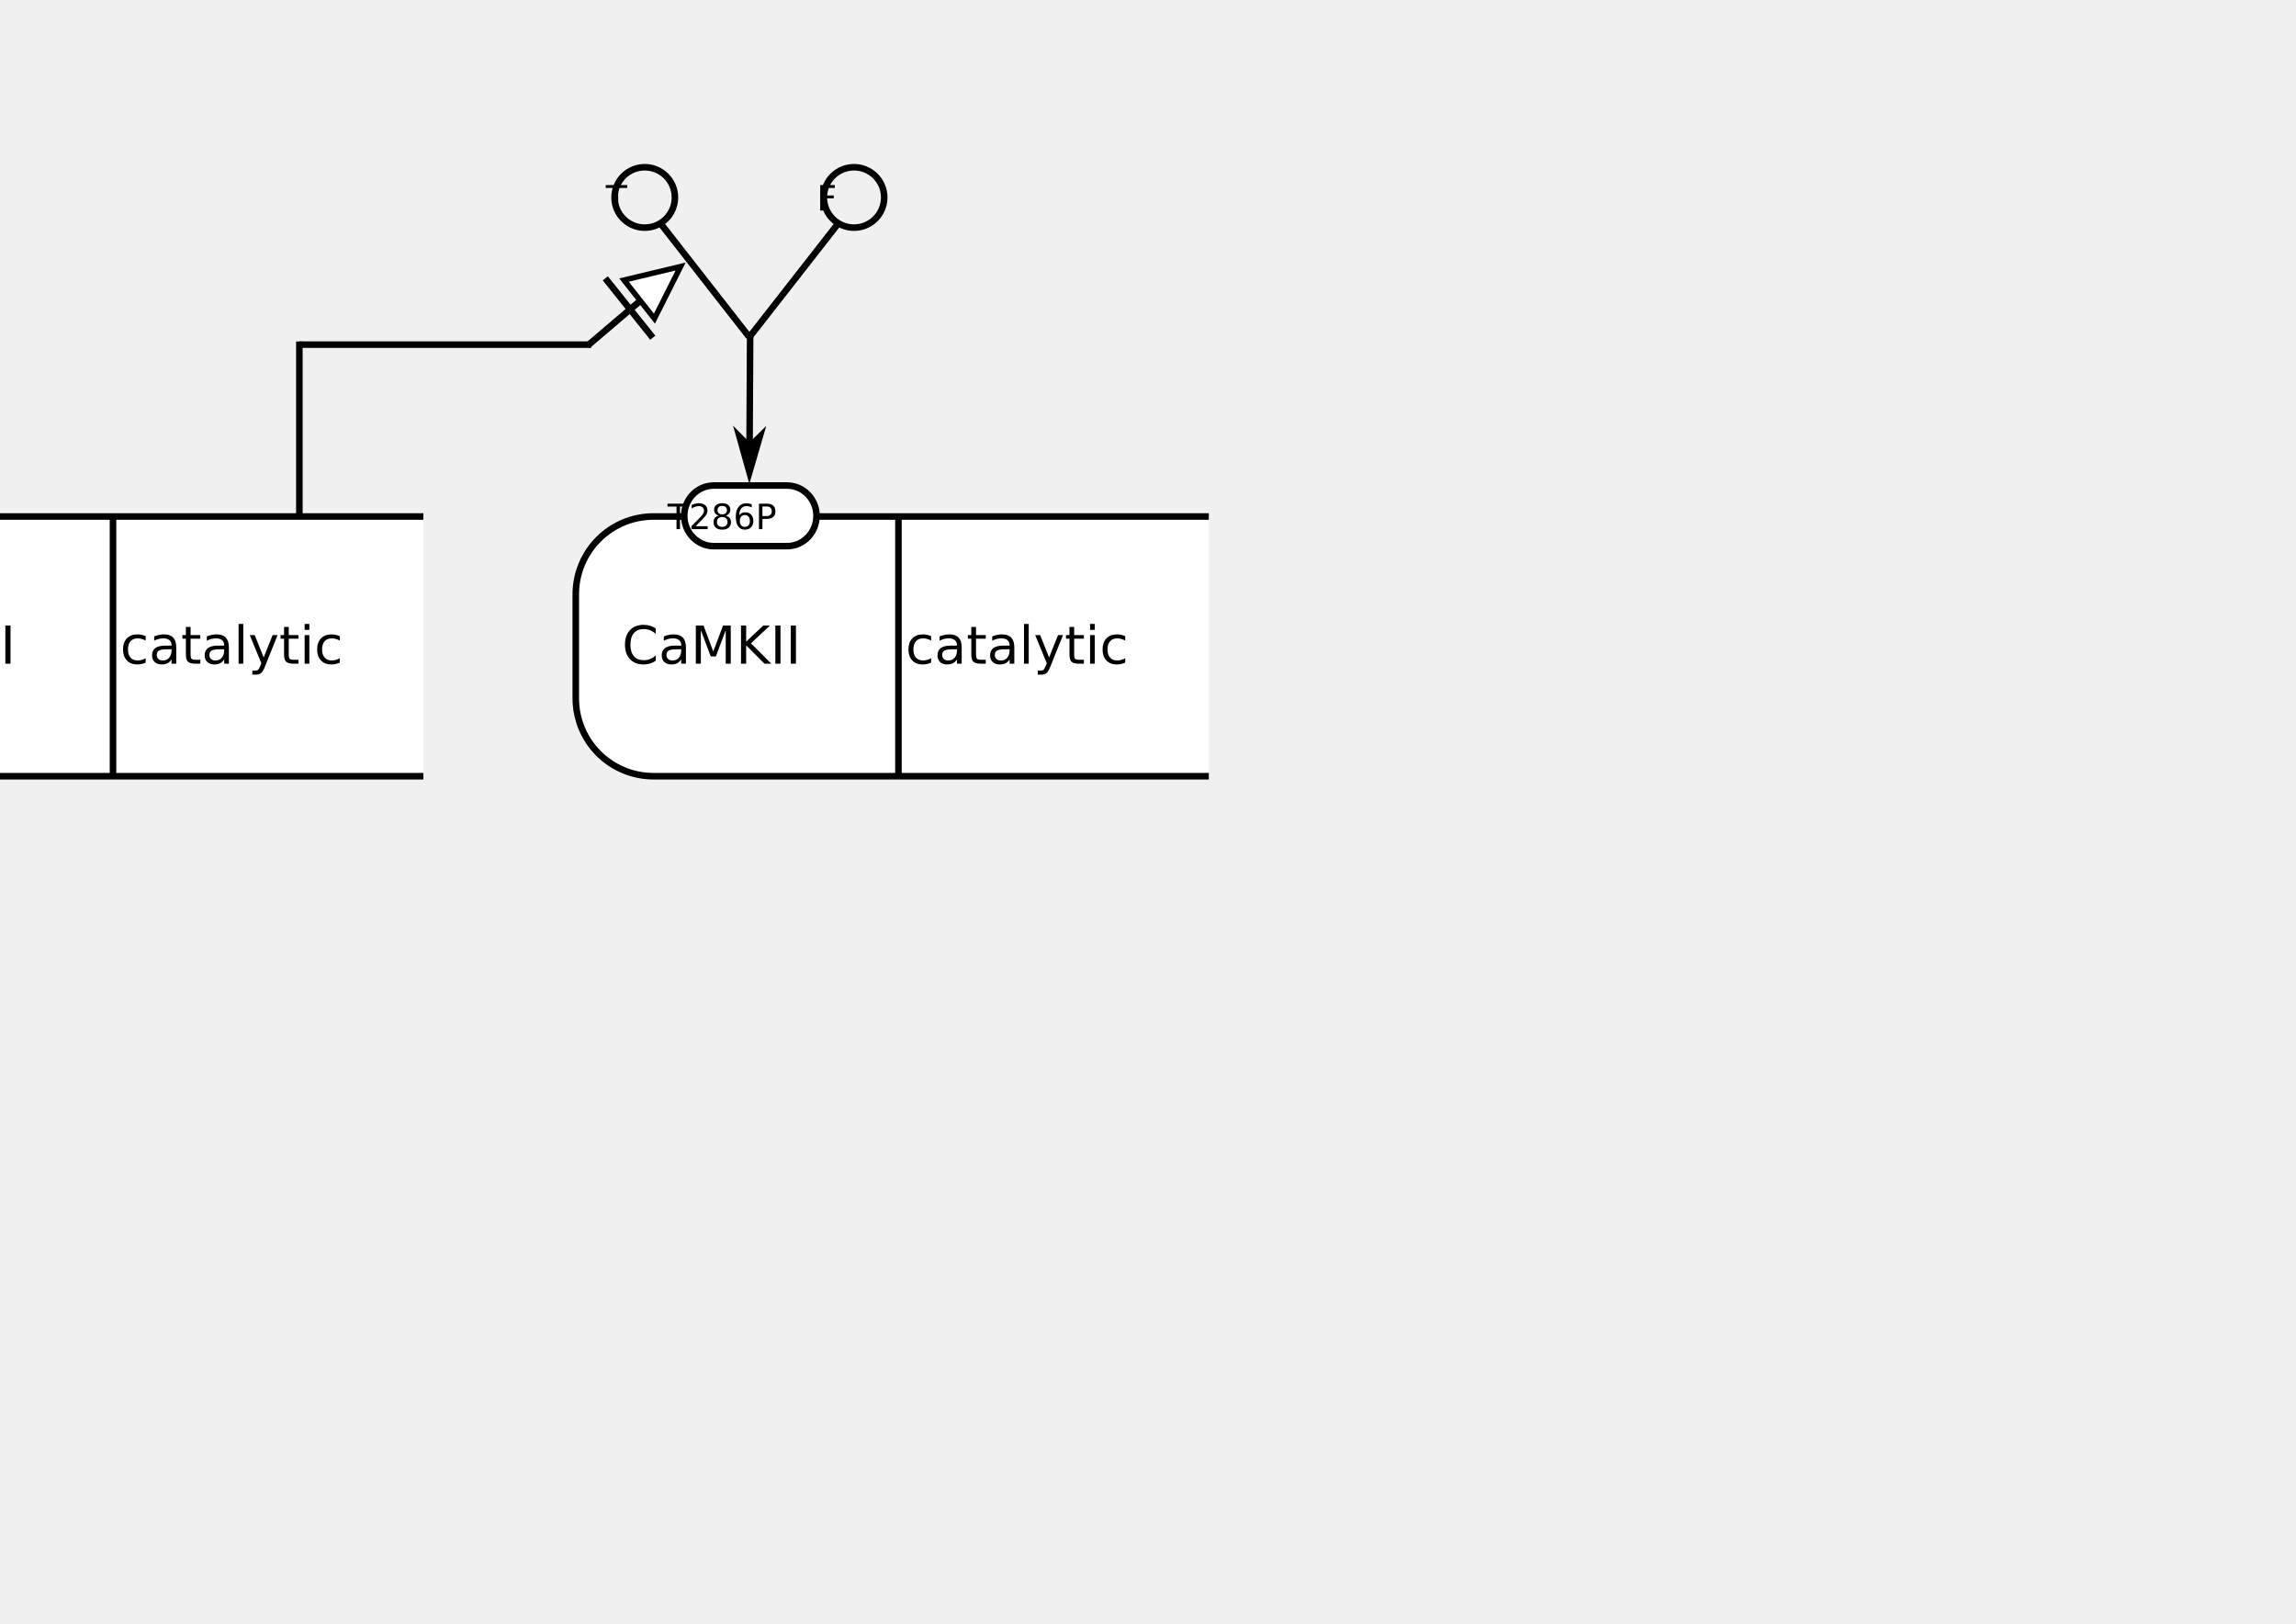
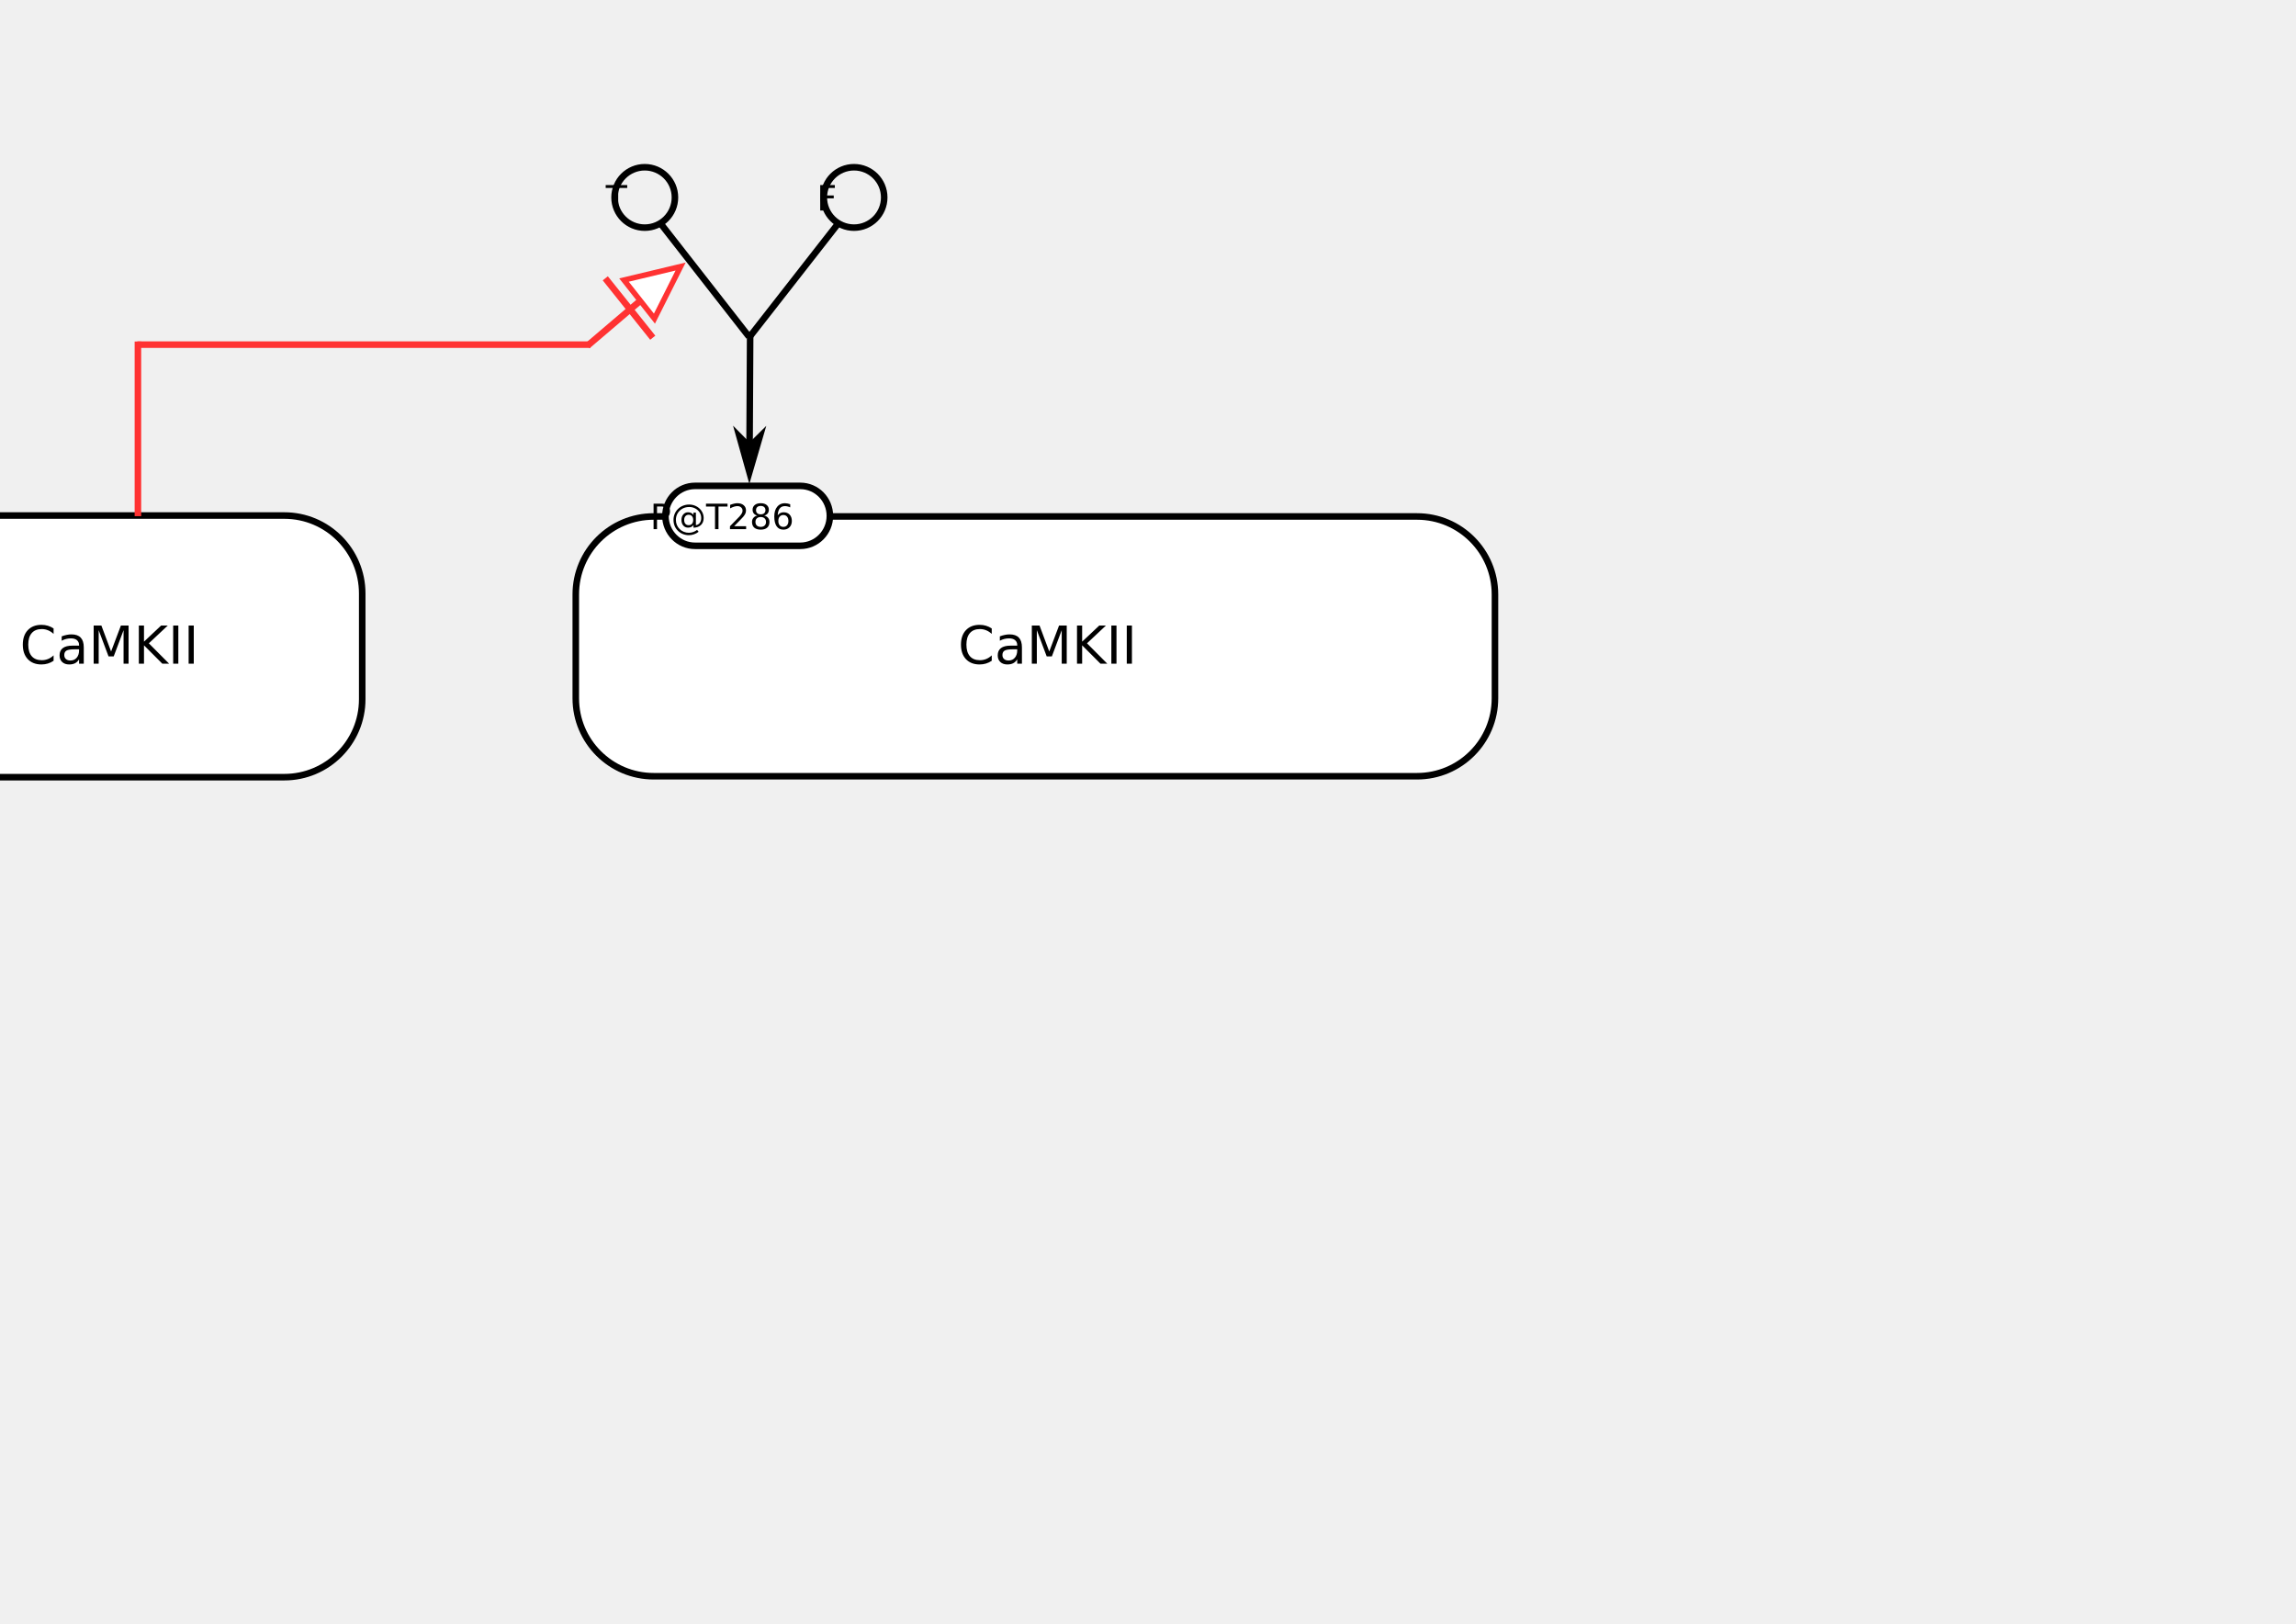
<svg xmlns="http://www.w3.org/2000/svg" width="1052.362" height="744.094" id="svg2" version="1.0">
  <defs id="defs4">
    <marker orient="auto" refY="0.0" refX="0.0" id="Arrow1Send" style="overflow:visible;">
      <path id="path3269" d="M 0.0,0.0 L 5.0,-5.0 L -12.5,0.0 L 5.0,5.0 L 0.0,0.0 z " style="fill-rule:evenodd;stroke:#000000;stroke-width:1.0pt;marker-start:none;" transform="scale(0.2) rotate(180) translate(6,0)" />
    </marker>
    <marker orient="auto" refY="0.0" refX="0.0" id="Arrow1Mstart" style="overflow:visible">
      <path id="path3229" d="M 0.0,0.0 L 5.0,-5.0 L -12.5,0.0 L 5.0,5.0 L 0.0,0.0 z " style="fill-rule:evenodd;stroke:#000000;stroke-width:1.0pt;marker-start:none" transform="scale(0.4) translate(10,0)" />
    </marker>
    <marker orient="auto" refY="0.0" refX="0.0" id="Arrow1Mend" style="overflow:visible;">
      <path id="path2972" d="M 0.0,0.0 L 5.0,-5.0 L -12.5,0.0 L 5.0,5.0 L 0.0,0.0 z " style="fill-rule:evenodd;stroke:#000000;stroke-width:1.0pt;marker-start:none;" transform="scale(0.4) rotate(180) translate(10,0)" />
    </marker>
    <marker orient="auto" refY="0.0" refX="0.0" id="Arrow1Lend" style="overflow:visible;">
      <path id="path2978" d="M 0.0,0.0 L 5.0,-5.0 L -12.5,0.0 L 5.0,5.0 L 0.0,0.0 z " style="fill-rule:evenodd;stroke:#000000;stroke-width:1.0pt;marker-start:none;" transform="scale(0.8) rotate(180) translate(12.5,0)" />
    </marker>
  </defs>
  <g id="layer2" style="opacity:1">
-     <path style="opacity:1;fill:#ffffff;fill-opacity:1;fill-rule:nonzero;stroke:#000000;stroke-width:3;stroke-miterlimit:4;stroke-dasharray:none;stroke-opacity:1" d="M 554.062,236.688 L 299.625,236.688 C 279.839,236.688 263.906,252.621 263.906,272.406 L 263.906,320 C 263.906,339.786 279.839,355.719 299.625,355.719 L 554.062,355.719" id="rect13329" />
-     <text xml:space="preserve" style="font-size:12px;font-style:normal;font-weight:normal;opacity:1;fill:#000000;fill-opacity:1;stroke:none;stroke-width:1px;stroke-linecap:butt;stroke-linejoin:miter;stroke-opacity:1;font-family:Bitstream Vera Sans" x="335.679" y="304.155" id="text13331">
-       <tspan x="335.679" y="304.155" style="font-size:24px;font-weight:normal;text-align:center;text-anchor:middle" id="tspan13333">CaMKII</tspan>
+     <rect style="opacity:1;fill:#ffffff;fill-opacity:1;fill-rule:nonzero;stroke:#000000;stroke-width:3;stroke-miterlimit:4;stroke-dasharray:none;stroke-opacity:1" id="rect13329" width="421.303" height="119.045" x="263.907" y="236.681" ry="35.714" rx="35.714" />
+     <text xml:space="preserve" style="font-size:12px;font-style:normal;font-weight:normal;opacity:1;fill:#000000;fill-opacity:1;stroke:none;stroke-width:1px;stroke-linecap:butt;stroke-linejoin:miter;stroke-opacity:1;font-family:Bitstream Vera Sans" x="489.679" y="304.155" id="text13331">
+       <tspan x="489.679" y="304.155" style="font-size:24px;font-weight:normal;text-align:center;text-anchor:middle" id="tspan13333">CaMKII</tspan>
    </text>
-     <path id="path3247" d="M 411.799,355.281 L 411.799,237.082" style="fill:none;fill-opacity:0.75;fill-rule:evenodd;stroke:#000000;stroke-width:3;stroke-linecap:butt;stroke-linejoin:miter;stroke-miterlimit:4;stroke-dasharray:none;stroke-dashoffset:0;stroke-opacity:1" />
-     <text id="text3253" y="304.155" x="475.679" style="font-size:12px;font-style:normal;font-weight:normal;opacity:1;fill:#000000;fill-opacity:1;stroke:none;stroke-width:1px;stroke-linecap:butt;stroke-linejoin:miter;stroke-opacity:1;font-family:Bitstream Vera Sans" xml:space="preserve">
-       <tspan id="tspan3255" style="font-size:24px;font-weight:normal;text-align:center;text-anchor:middle" y="304.155" x="475.679">catalytic</tspan>
-     </text>
-     <rect rx="13.559" ry="13.891" y="222.508" x="313.621" height="27.783" width="60.631" id="rect2445" style="opacity:1;fill:#ffffff;fill-opacity:1;fill-rule:nonzero;stroke:#000000;stroke-width:3;stroke-miterlimit:4;stroke-dasharray:none;stroke-opacity:1" />
+     <rect rx="13.559" ry="13.891" y="222.671" x="304.994" height="27.458" width="75.374" id="rect2445" style="opacity:1;fill:#ffffff;fill-opacity:1;fill-rule:nonzero;stroke:#000000;stroke-width:3;stroke-miterlimit:4;stroke-dasharray:none;stroke-opacity:1" />
    <text id="text2447" y="242.482" x="343.679" style="font-size:16px;font-style:normal;font-weight:normal;opacity:1;fill:#000000;fill-opacity:1;stroke:none;stroke-width:1px;stroke-linecap:butt;stroke-linejoin:miter;stroke-opacity:1;font-family:Bitstream Vera Sans" xml:space="preserve">
-       <tspan id="tspan2449" style="font-size:16px;font-weight:normal;text-align:center;text-anchor:middle" y="242.482" x="343.679">T286P</tspan>
+       <tspan id="tspan2449" style="font-size:16px;font-weight:normal;text-align:center;text-anchor:middle" y="242.482" x="343.679">P@T286</tspan>
    </text>
    <path id="path4676" d="M 343.83,153.358 L 343.496,215.859" style="fill:none;fill-opacity:0.75;fill-rule:evenodd;stroke:#000000;stroke-width:3;stroke-linecap:butt;stroke-linejoin:miter;marker-end:url(#Arrow1Mend);stroke-miterlimit:4;stroke-dasharray:none;stroke-opacity:1" />
    <text id="text4686" y="96.482" x="391.679" style="font-size:16px;font-style:normal;font-weight:normal;opacity:1;fill:#000000;fill-opacity:1;stroke:none;stroke-width:1px;stroke-linecap:butt;stroke-linejoin:miter;stroke-opacity:1;font-family:Bitstream Vera Sans" xml:space="preserve">
      <tspan id="tspan4688" style="font-size:16px;font-weight:normal;text-align:center;text-anchor:middle" y="96.482" x="391.679">F</tspan>
    </text>
    <path style="opacity:1;fill:none;fill-opacity:1;fill-rule:nonzero;stroke:#000000;stroke-width:3;stroke-miterlimit:4;stroke-dasharray:none;stroke-dashoffset:0;stroke-opacity:1" id="path4690" d="M 501.077,171.925 A 13.84,13.84 0 1 1 473.397,171.925 A 13.84,13.84 0 1 1 501.077,171.925 z" transform="translate(-95.80068,-81.44539)" />
    <path id="path4692" d="M 343.676,154.259 L 384.722,101.731" style="fill:none;fill-opacity:0.75;fill-rule:evenodd;stroke:#000000;stroke-width:3;stroke-linecap:butt;stroke-linejoin:miter;stroke-miterlimit:4;stroke-dasharray:none;stroke-dashoffset:0;stroke-opacity:1" />
    <text xml:space="preserve" style="font-size:16px;font-style:normal;font-weight:normal;opacity:1;fill:#000000;fill-opacity:1;stroke:none;stroke-width:1px;stroke-linecap:butt;stroke-linejoin:miter;stroke-opacity:1;font-family:Bitstream Vera Sans" x="295.261" y="96.482" id="text4694">
      <tspan x="295.261" y="96.482" style="font-size:16px;font-weight:normal;text-align:center;text-anchor:middle" id="tspan4696">T</tspan>
    </text>
    <path transform="matrix(-1,0,0,1,782.7525,-81.44539)" d="M 501.077,171.925 A 13.84,13.84 0 1 1 473.397,171.925 A 13.84,13.84 0 1 1 501.077,171.925 z" id="path4698" style="opacity:1;fill:none;fill-opacity:1;fill-rule:nonzero;stroke:#000000;stroke-width:3;stroke-miterlimit:4;stroke-dasharray:none;stroke-dashoffset:0;stroke-opacity:1" />
    <path style="fill:none;fill-opacity:0.75;fill-rule:evenodd;stroke:#000000;stroke-width:3;stroke-linecap:butt;stroke-linejoin:miter;stroke-miterlimit:4;stroke-dasharray:none;stroke-dashoffset:0;stroke-opacity:1" d="M 343.276,154.259 L 302.23,101.731" id="path4700" />
-     <path style="fill:none;fill-opacity:0.75;fill-rule:evenodd;stroke:#000000;stroke-width:3;stroke-linecap:butt;stroke-linejoin:miter;stroke-miterlimit:4;stroke-dasharray:none;stroke-dashoffset:0;stroke-opacity:1" d="M 269.235,158.472 L 310.299,123.496" id="path4706" />
-     <path style="fill:#ffffff;fill-opacity:1;fill-rule:evenodd;stroke:#000000;stroke-width:2.492;stroke-linecap:butt;stroke-linejoin:miter;stroke-miterlimit:4;stroke-dasharray:none;stroke-opacity:1" d="M 311.955,122.142 L 286.004,128.339 L 299.956,146.015 L 311.955,122.142 z" id="path4708" />
-     <path style="fill:none;fill-opacity:0.75;fill-rule:evenodd;stroke:#000000;stroke-width:3;stroke-linecap:butt;stroke-linejoin:miter;stroke-miterlimit:4;stroke-dasharray:none;stroke-dashoffset:0;stroke-opacity:1" d="M 137.155,157.935 L 270.962,157.935" id="path4710" />
-     <path style="fill:#ffffff;fill-opacity:1;fill-rule:evenodd;stroke:#000000;stroke-width:3;stroke-linecap:butt;stroke-linejoin:miter;stroke-miterlimit:4;stroke-dasharray:none;stroke-opacity:1" d="M 299.192,154.764 L 277.432,127.548 L 299.192,154.764 z" id="path4149" />
-     <path id="path2563" d="M 137.212,156.507 L 137.212,236.548" style="fill:none;fill-opacity:0.75;fill-rule:evenodd;stroke:#000000;stroke-width:3;stroke-linecap:butt;stroke-linejoin:miter;stroke-miterlimit:4;stroke-dasharray:none;stroke-dashoffset:0;stroke-opacity:1" />
-     <path id="path2540" d="M 194.062,236.688 L -60.375,236.688 C -80.161,236.688 -96.094,252.621 -96.094,272.406 L -96.094,320 C -96.094,339.786 -80.161,355.719 -60.375,355.719 L 194.062,355.719" style="opacity:1;fill:#ffffff;fill-opacity:1;fill-rule:nonzero;stroke:#000000;stroke-width:3;stroke-miterlimit:4;stroke-dasharray:none;stroke-opacity:1" />
-     <text id="text2542" y="304.155" x="-24.321" style="font-size:12px;font-style:normal;font-weight:normal;opacity:1;fill:#000000;fill-opacity:1;stroke:none;stroke-width:1px;stroke-linecap:butt;stroke-linejoin:miter;stroke-opacity:1;font-family:Bitstream Vera Sans" xml:space="preserve">
-       <tspan id="tspan2544" style="font-size:24px;font-weight:normal;text-align:center;text-anchor:middle" y="304.155" x="-24.321">CaMKII</tspan>
+     <path style="fill:none;fill-opacity:0.75;fill-rule:evenodd;stroke:#ff3232;stroke-width:3;stroke-linecap:butt;stroke-linejoin:miter;stroke-miterlimit:4;stroke-dasharray:none;stroke-dashoffset:0;stroke-opacity:1" d="M 269.235,158.472 L 310.299,123.496" id="path4706" />
+     <path style="fill:#ffffff;fill-opacity:1;fill-rule:evenodd;stroke:#ff3232;stroke-width:2.492;stroke-linecap:butt;stroke-linejoin:miter;stroke-miterlimit:4;stroke-dasharray:none;stroke-opacity:1" d="M 311.955,122.142 L 286.004,128.339 L 299.956,146.015 L 311.955,122.142 z" id="path4708" />
+     <path style="fill:none;fill-opacity:0.75;fill-rule:evenodd;stroke:#ff3232;stroke-width:3;stroke-linecap:butt;stroke-linejoin:miter;stroke-miterlimit:4;stroke-dasharray:none;stroke-dashoffset:0;stroke-opacity:1" d="M 62.929,157.935 L 270.601,157.935" id="path4710" />
+     <path style="fill:#ffffff;fill-opacity:1;fill-rule:evenodd;stroke:#ff3232;stroke-width:3;stroke-linecap:butt;stroke-linejoin:miter;stroke-miterlimit:4;stroke-dasharray:none;stroke-opacity:1" d="M 299.192,154.764 L 277.432,127.548 L 299.192,154.764 z" id="path4149" />
+     <rect rx="35.714" ry="35.714" y="236.254" x="-47.685" height="119.9" width="213.706" id="rect2505" style="opacity:1;fill:#ffffff;fill-opacity:1;fill-rule:nonzero;stroke:#000000;stroke-width:3;stroke-miterlimit:4;stroke-dasharray:none;stroke-opacity:1" />
+     <text id="text2507" y="304.155" x="59.679" style="font-size:12px;font-style:normal;font-weight:normal;opacity:1;fill:#000000;fill-opacity:1;stroke:none;stroke-width:1px;stroke-linecap:butt;stroke-linejoin:miter;stroke-opacity:1;font-family:Bitstream Vera Sans" xml:space="preserve">
+       <tspan id="tspan2509" style="font-size:24px;font-weight:normal;text-align:center;text-anchor:middle" y="304.155" x="59.679">CaMKII</tspan>
    </text>
-     <path style="fill:none;fill-opacity:0.75;fill-rule:evenodd;stroke:#000000;stroke-width:3;stroke-linecap:butt;stroke-linejoin:miter;stroke-miterlimit:4;stroke-dasharray:none;stroke-dashoffset:0;stroke-opacity:1" d="M 51.799,355.281 L 51.799,237.082" id="path2546" />
-     <text xml:space="preserve" style="font-size:12px;font-style:normal;font-weight:normal;opacity:1;fill:#000000;fill-opacity:1;stroke:none;stroke-width:1px;stroke-linecap:butt;stroke-linejoin:miter;stroke-opacity:1;font-family:Bitstream Vera Sans" x="115.679" y="304.155" id="text2548">
-       <tspan x="115.679" y="304.155" style="font-size:24px;font-weight:normal;text-align:center;text-anchor:middle" id="tspan2550">catalytic</tspan>
+     <path id="path2563" d="M 63.212,156.507 L 63.212,236.548" style="fill:none;fill-opacity:0.75;fill-rule:evenodd;stroke:#ff3232;stroke-width:3;stroke-linecap:butt;stroke-linejoin:miter;stroke-miterlimit:4;stroke-dasharray:none;stroke-dashoffset:0;stroke-opacity:1" />
+     <text xml:space="preserve" style="font-size:12px;font-style:normal;font-variant:normal;font-weight:normal;font-stretch:normal;fill:#000000;fill-opacity:1;stroke:none;stroke-width:1px;stroke-linecap:butt;stroke-linejoin:miter;stroke-opacity:1;font-family:cmex10;-inkscape-font-specification:cmex10" x="472.829" y="353.401" id="text4135">
+       <tspan id="tspan4137" x="472.829" y="353.401" />
    </text>
  </g>
</svg>
